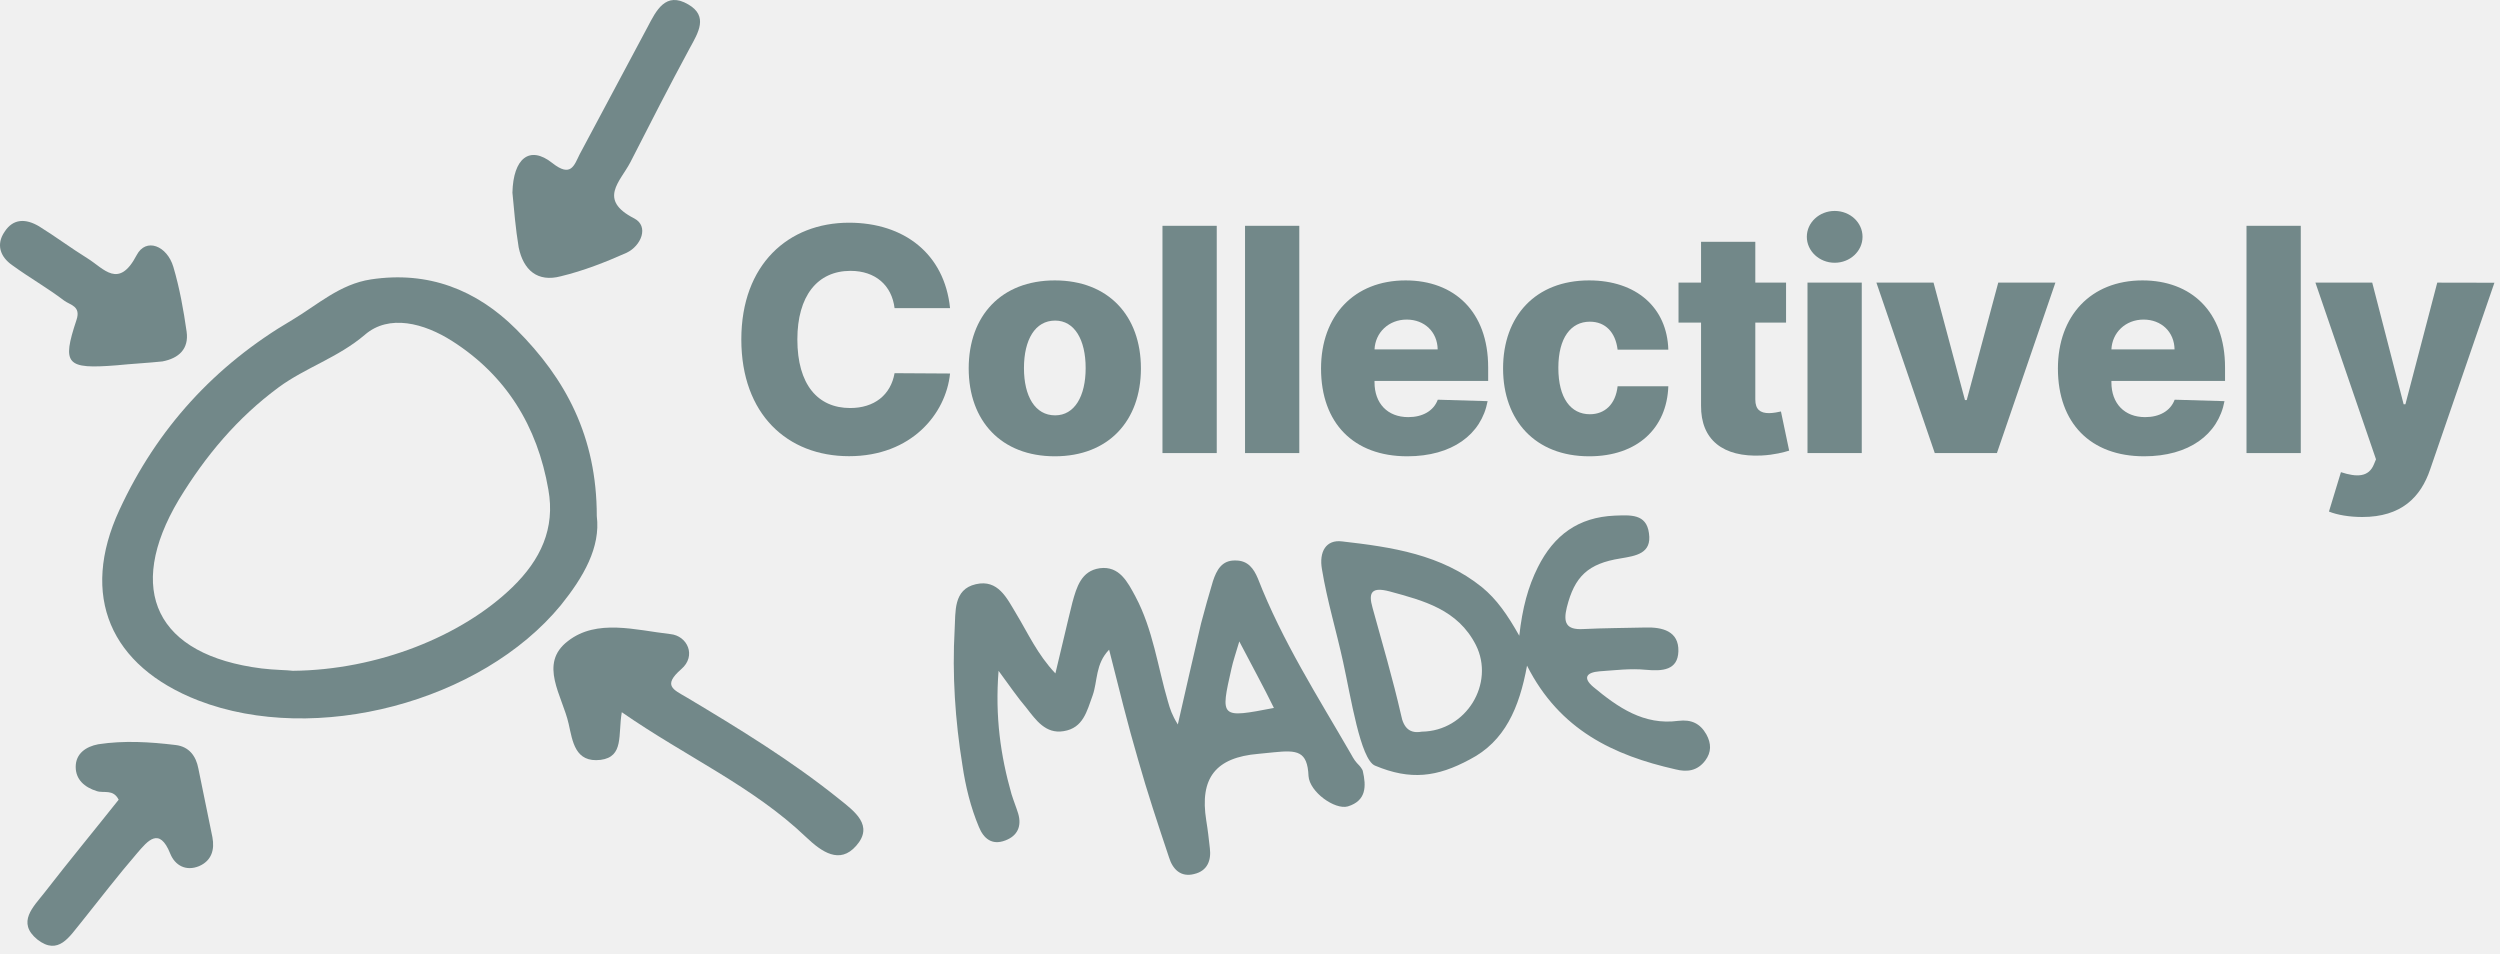
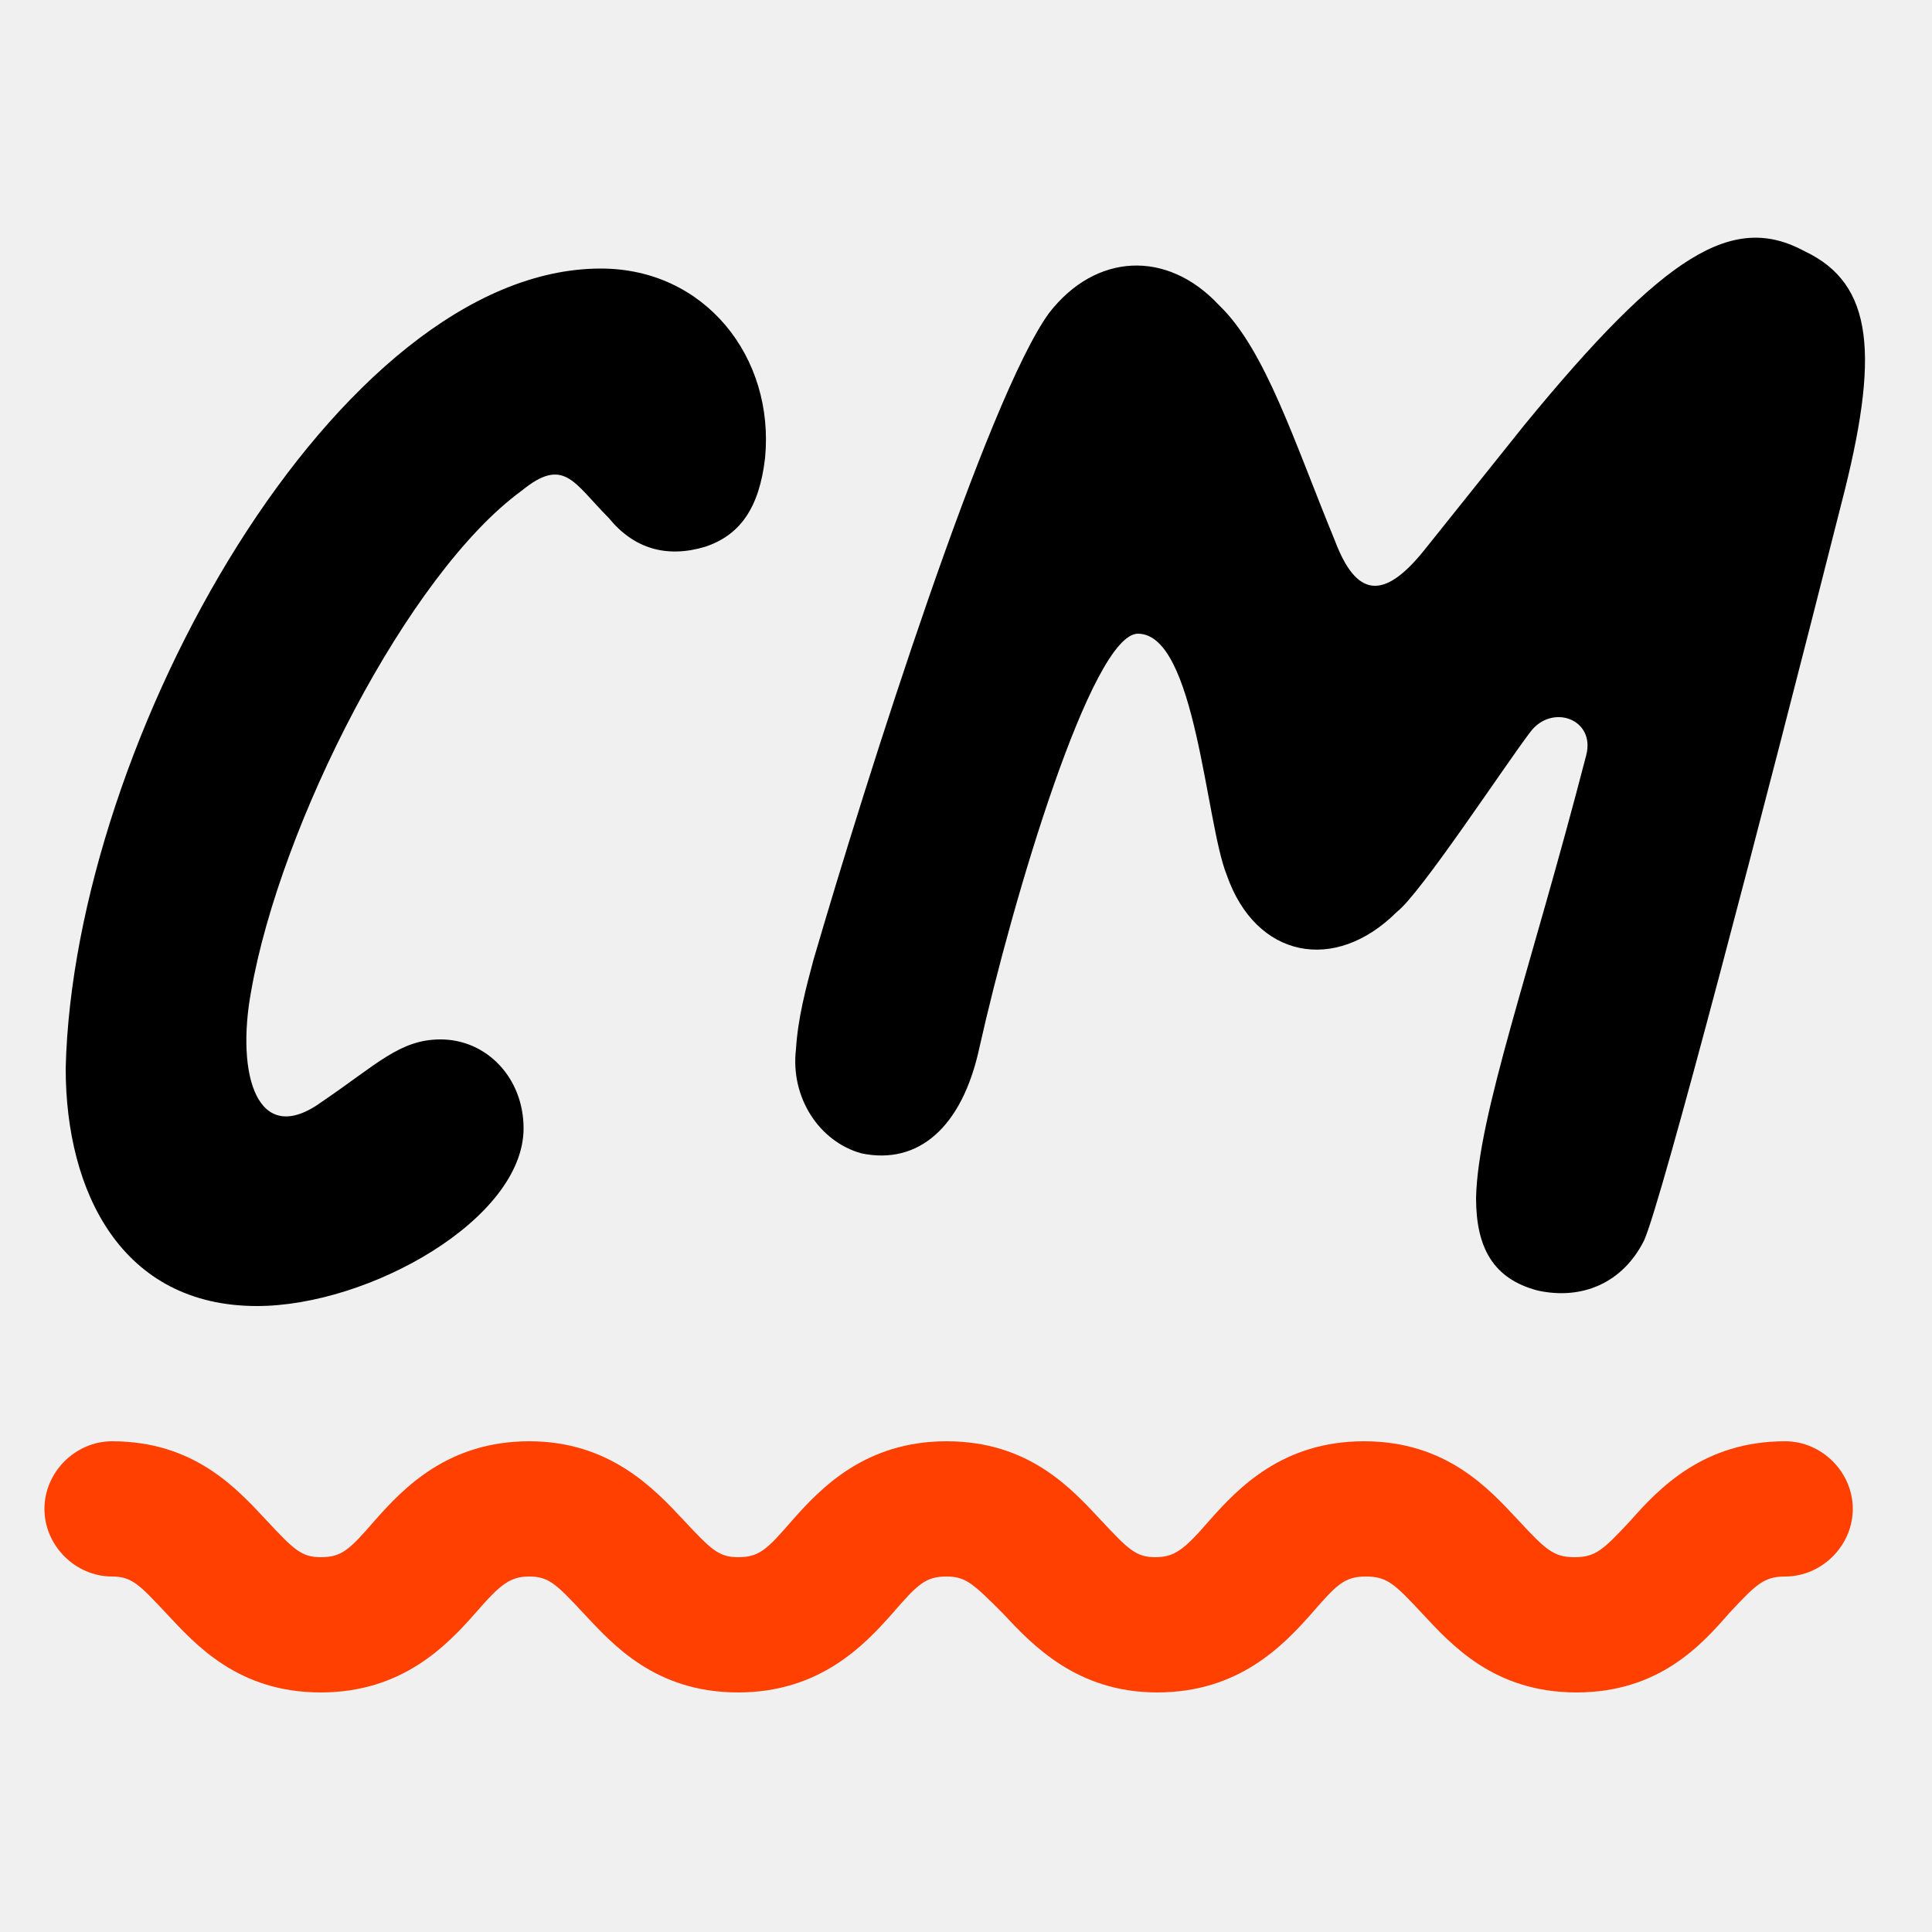
- <svg xmlns="http://www.w3.org/2000/svg" width="320" height="122" viewBox="0 0 320 122" fill="none">
-   <path d="M121.607 39.443C120.897 32.483 115.713 28.506 108.681 28.506C100.926 28.506 94.889 33.832 94.889 43.449C94.889 53.023 100.784 58.392 108.681 58.392C116.664 58.392 121.082 52.966 121.607 47.81L114.505 47.767C114.008 50.565 111.906 52.227 108.823 52.227C104.676 52.227 102.062 49.23 102.062 43.449C102.062 37.895 104.619 34.67 108.866 34.67C112.062 34.67 114.15 36.531 114.505 39.443H121.607Z" fill="#728889" />
-   <path d="M135.016 58.406C141.876 58.406 146.038 53.875 146.038 47.156C146.038 40.423 141.876 35.892 135.016 35.892C128.155 35.892 123.993 40.423 123.993 47.156C123.993 53.875 128.155 58.406 135.016 58.406ZM135.058 53.165C132.487 53.165 131.067 50.722 131.067 47.114C131.067 43.492 132.487 41.034 135.058 41.034C137.544 41.034 138.964 43.492 138.964 47.114C138.964 50.722 137.544 53.165 135.058 53.165Z" fill="#728889" />
-   <path d="M155.743 28.903H148.796V57.994H155.743V28.903Z" fill="#728889" />
-   <path d="M166.31 28.903H159.364V57.994H166.31V28.903Z" fill="#728889" />
-   <path d="M180.13 58.406C185.854 58.406 189.618 55.636 190.414 51.347L184.036 51.162C183.496 52.611 182.076 53.392 180.258 53.392C177.587 53.392 175.939 51.617 175.939 48.946V48.761H190.485V47.028C190.485 39.841 186.11 35.892 179.917 35.892C173.326 35.892 169.093 40.409 169.093 47.17C169.093 54.159 173.269 58.406 180.13 58.406ZM175.939 44.727C176.039 42.554 177.758 40.906 180.059 40.906C182.346 40.906 183.993 42.497 184.022 44.727H175.939Z" fill="#728889" />
-   <path d="M203.417 58.406C209.553 58.406 213.36 54.841 213.545 49.443H207.053C206.798 51.758 205.406 53.023 203.502 53.023C201.059 53.023 199.468 50.963 199.468 47.085C199.468 43.236 201.073 41.176 203.502 41.176C205.491 41.176 206.784 42.526 207.053 44.756H213.545C213.389 39.386 209.468 35.892 203.403 35.892C196.542 35.892 192.394 40.466 192.394 47.156C192.394 53.818 196.514 58.406 203.417 58.406Z" fill="#728889" />
-   <path d="M228.615 36.176H224.68V30.949H217.734V36.176H214.851V41.29H217.734V51.901C217.692 56.318 220.561 58.534 225.462 58.307C227.138 58.222 228.345 57.881 229.013 57.682L227.962 52.668C227.663 52.739 226.967 52.881 226.442 52.881C225.319 52.881 224.68 52.426 224.68 51.133V41.29H228.615V36.176Z" fill="#728889" />
-   <path d="M231.359 57.994H238.305V36.176H231.359V57.994ZM234.839 33.633C236.814 33.633 238.404 32.142 238.404 30.31C238.404 28.477 236.814 27 234.839 27C232.879 27 231.274 28.477 231.274 30.31C231.274 32.142 232.879 33.633 234.839 33.633Z" fill="#728889" />
-   <path d="M263.091 36.176H255.776L251.742 51.205H251.514L247.494 36.176H240.179L247.651 57.994H255.605L263.091 36.176Z" fill="#728889" />
-   <path d="M274.45 58.406C280.174 58.406 283.939 55.636 284.734 51.347L278.356 51.162C277.817 52.611 276.396 53.392 274.578 53.392C271.907 53.392 270.26 51.617 270.26 48.946V48.761H284.805V47.028C284.805 39.841 280.43 35.892 274.237 35.892C267.646 35.892 263.413 40.409 263.413 47.17C263.413 54.159 267.589 58.406 274.45 58.406ZM270.26 44.727C270.359 42.554 272.078 40.906 274.379 40.906C276.666 40.906 278.314 42.497 278.342 44.727H270.26Z" fill="#728889" />
-   <path d="M294.499 28.903H287.553V57.994H294.499V28.903Z" fill="#728889" />
-   <path d="M302.367 66.176C307.367 66.176 309.853 63.648 311.06 60.082L319.285 36.19L311.969 36.176L307.893 51.744H307.665L303.645 36.176H296.373L304.128 58.79L303.859 59.443C303.191 61.077 301.685 61.105 299.64 60.438L298.106 65.48C299.157 65.906 300.705 66.176 302.367 66.176Z" fill="#728889" />
-   <g clip-path="url(#clip0)">
-     <path d="M174 98C174.189 98.205 174.433 98.591 174.433 98.669C174.896 100.649 174.896 102.496 172.516 103.222C170.862 103.684 167.623 101.374 167.49 99.329C167.358 96.095 166 96 163.06 96.293C162.127 96.386 161.738 96.425 161.077 96.491C155.588 96.953 153.539 99.593 154.398 105.004C154.597 106.192 154.729 107.38 154.861 108.568C155.059 110.152 154.531 111.472 152.877 111.868C151.158 112.33 150.1 111.274 149.638 109.756C148.249 105.598 146.86 101.44 145.67 97.217C144.348 92.729 143.224 88.109 141.967 83.159C140.182 85.007 140.513 87.185 139.852 89.033C139.124 91.013 138.661 93.191 136.149 93.587C133.835 93.983 132.578 92.135 131.388 90.617C130.264 89.297 129.272 87.845 127.817 85.865C127.355 91.739 128.082 96.755 129.471 101.638C129.735 102.496 130.066 103.288 130.33 104.146C130.793 105.73 130.264 106.984 128.677 107.578C126.958 108.238 125.9 107.314 125.305 105.862C124.247 103.354 123.586 100.649 123.189 97.943C122.263 92.201 121.867 86.393 122.197 80.519C122.329 78.341 121.999 75.438 124.908 74.778C127.751 74.118 128.875 76.559 130.066 78.54C131.586 81.047 132.777 83.753 135.091 86.195C135.884 82.961 136.546 79.991 137.273 77.088C137.802 75.174 138.397 73.062 140.777 72.732C143.29 72.402 144.348 74.514 145.34 76.362C147.588 80.585 148.183 85.337 149.505 89.825C149.77 90.749 150 91.5 150.762 92.729C151.753 88.307 152.745 84.083 153.737 79.793C154.2 78.011 154.729 76.164 155.258 74.382C155.721 72.996 156.382 71.676 158.167 71.742C159.754 71.742 160.481 72.798 161.01 74.052C164.118 82.037 168.68 89.165 172.912 96.491C173.309 97.217 173.5 97.5 174 98ZM158.63 82.103C158.167 83.687 157.837 84.611 157.638 85.535C156.184 91.937 156.184 91.937 163.06 90.617C161.738 87.911 160.349 85.403 158.63 82.103Z" fill="#728889" />
-     <path d="M176 98C174.132 97.217 172.913 89.231 171.921 84.743C171.061 80.783 169.871 76.889 169.21 72.864C168.813 70.62 169.739 69.036 171.789 69.3C178.136 70.026 184.484 70.95 189.708 75.174C191.559 76.692 192.948 78.671 194.468 81.377C194.865 77.813 195.592 75.108 196.849 72.6C198.899 68.508 202.006 66.198 206.701 66C208.684 65.934 210.734 65.736 211.065 68.244C211.462 70.884 209.346 71.148 207.428 71.478C203.263 72.138 201.543 73.788 200.552 77.747C200.089 79.661 200.419 80.651 202.667 80.519C205.312 80.387 207.957 80.387 210.602 80.321C212.784 80.255 214.9 80.783 214.834 83.357C214.768 85.799 212.784 85.931 210.668 85.733C208.684 85.535 206.701 85.799 204.717 85.931C203.13 86.063 202.535 86.723 203.924 87.911C207.098 90.551 210.404 92.861 214.834 92.267C216.487 92.069 217.611 92.597 218.404 93.983C219.066 95.171 219.066 96.293 218.272 97.349C217.28 98.668 215.958 98.867 214.437 98.471C206.569 96.689 199.626 93.455 195.46 85.205C194.468 90.617 192.617 94.907 188.121 97.217C183.955 99.46 180.562 99.914 176 98ZM181.971 93.653C187.724 93.587 191.361 87.449 188.914 82.565C186.6 78.011 182.236 76.889 177.872 75.701C175.624 75.108 175.095 75.767 175.69 77.813C176.946 82.367 178.269 86.855 179.327 91.475C179.657 93.257 180.517 93.917 181.971 93.653Z" fill="#728889" />
+ <svg xmlns="http://www.w3.org/2000/svg" version="1.1" id="Layer_1" x="0px" y="0px" viewBox="0 0 100 100" style="enable-background:new 0 0 100 100;" xml:space="preserve">
+   <style type="text/css">
+ 	.st0{fill:#FF4000;}
+ 	.st1{fill:currentColor;}
+ </style>
+   <g>
+     <path class="st1" d="M3.4,55.3c0.4-17,14.1-41.4,27.7-41.4c5.4,0,9,4.6,8.5,9.8c-0.3,2.6-1.3,4-3.1,4.6c-2,0.6-3.7,0.1-5-1.5   c-1.8-1.8-2.3-3.2-4.5-1.4c-5.9,4.3-12.5,17.3-14,25.9c-0.8,4.3,0.3,8.2,3.7,5.7c2.8-1.9,4-3.2,6.1-3.2c2.4,0,4.3,2,4.3,4.6   c0,4.7-8,9.2-13.8,9.2C6.3,67.6,3.4,61.7,3.4,55.3z" />
+     <path class="st1" d="M76.4,62c0.1-4.3,2.8-11.7,5.7-22.9c0.5-1.9-1.8-2.7-2.9-1.2c-1.3,1.7-5.7,8.4-6.9,9.3c-3.2,3.2-7.3,2.4-8.8-1.9   c-1.1-2.7-1.6-12.5-4.6-12.5c-2.4,0-6.5,13.8-8.2,21.4c-0.9,4.2-3.2,6.1-6.1,5.5c-2.2-0.6-3.7-2.9-3.4-5.4c0.1-1.6,0.5-3.1,0.9-4.6   c2.8-9.6,9-29.1,12.2-33.5c2.4-3.1,6.1-3.3,8.8-0.4c2.4,2.3,3.9,7.1,6,12.2c1.1,2.9,2.5,3.1,4.6,0.5l5.2-6.5   c7.3-8.9,10.8-11,14.5-9c3.6,1.7,3.9,5.4,1.9,13.1c-4.1,16.2-9.3,36.1-10.2,38.1c-1.1,2.2-3.2,3.1-5.5,2.6   C77.3,66.2,76.4,64.6,76.4,62z" />
  </g>
-   <path d="M76.389 66.062C76.889 70.062 74.689 73.862 71.789 77.463C61.589 89.862 40.389 95.463 25.389 89.662C14.089 85.263 10.189 76.263 15.289 65.263C20.089 54.862 27.489 46.763 37.389 40.962C40.589 39.062 43.489 36.362 47.489 35.763C54.789 34.663 60.989 37.062 66.089 42.163C72.389 48.462 76.389 55.862 76.389 66.062ZM37.489 85.862C48.289 85.763 59.089 81.463 65.589 75.162C69.189 71.662 71.089 67.662 70.189 62.663C68.789 54.562 64.789 48.062 57.889 43.663C54.289 41.362 49.789 40.163 46.689 42.862C43.289 45.763 39.089 47.062 35.689 49.562C30.389 53.462 26.289 58.362 22.889 63.962C15.989 75.562 19.989 83.862 33.489 85.562C35.089 85.763 36.789 85.763 37.489 85.862Z" fill="#728889" />
-   <path d="M79.59 91.162C79.09 94.062 79.889 96.862 76.889 97.263C73.59 97.662 73.29 94.862 72.79 92.662C71.99 89.062 68.889 84.963 72.689 82.062C76.389 79.162 81.389 80.662 85.79 81.162C87.99 81.362 89.189 83.963 87.189 85.662C84.79 87.763 86.189 88.263 87.889 89.263C94.59 93.263 101.29 97.362 107.39 102.263C109.39 103.863 111.89 105.663 109.59 108.263C107.49 110.663 105.19 109.063 103.19 107.163C96.389 100.663 87.79 96.862 79.59 91.162Z" fill="#728889" />
-   <path d="M65.59 24.663C65.69 20.262 67.79 18.562 70.69 20.863C73.09 22.762 73.49 21.163 74.19 19.762C77.09 14.363 79.99 8.862 82.89 3.462C83.99 1.362 85.19 -1.138 88.09 0.562C90.69 2.062 89.39 4.162 88.29 6.162C85.69 10.963 83.19 15.863 80.69 20.762C79.39 23.262 76.49 25.562 81.19 27.962C83.09 28.962 82.09 31.462 80.19 32.362C77.49 33.562 74.69 34.663 71.79 35.362C68.79 36.163 66.99 34.562 66.39 31.663C65.99 29.262 65.79 26.762 65.59 24.663Z" fill="#728889" />
-   <path d="M15.189 102.363C14.489 100.963 13.289 101.563 12.389 101.263C10.789 100.763 9.689 99.763 9.689 98.162C9.689 96.463 10.989 95.562 12.589 95.263C15.889 94.763 19.189 94.963 22.489 95.363C24.189 95.563 25.089 96.763 25.389 98.363C25.989 101.263 26.589 104.263 27.189 107.163C27.489 108.763 27.089 110.163 25.489 110.863C23.789 111.563 22.389 110.763 21.789 109.263C20.389 105.763 18.889 107.663 17.589 109.163C15.089 112.063 12.789 115.063 10.389 118.063C8.889 119.863 7.489 122.363 4.789 120.263C2.089 118.063 4.289 116.063 5.689 114.263C8.789 110.263 12.089 106.263 15.189 102.363Z" fill="#728889" />
-   <path d="M14.889 46.763C8.489 47.263 7.889 46.663 9.789 40.962C10.389 39.163 8.989 39.062 8.189 38.462C6.089 36.862 3.789 35.562 1.589 33.962C-0.011 32.862 -0.511 31.262 0.589 29.663C1.689 27.962 3.289 27.962 4.989 28.962C7.089 30.262 9.089 31.762 11.189 33.062C13.289 34.362 15.189 37.062 17.489 32.663C18.689 30.363 21.389 31.462 22.189 34.163C22.989 36.862 23.489 39.663 23.889 42.462C24.189 44.663 22.889 45.862 20.789 46.263C18.889 46.462 16.889 46.562 14.889 46.763Z" fill="#728889" />
-   <defs>
-     <clipPath id="clip0">
-       <rect width="97" height="46" fill="white" transform="translate(122 66)" />
-     </clipPath>
-   </defs>
+   <g>
+     <path class="st0" d="M81.6,87.6c-4.3,0-6.5-2.5-8-4.1c-1.4-1.5-1.8-1.9-2.9-1.9c-1.1,0-1.5,0.4-2.8,1.9c-1.5,1.7-3.8,4.1-8,4.1   s-6.5-2.5-8-4.1C50.4,82,50,81.6,49,81.6c-1.1,0-1.5,0.4-2.8,1.9c-1.5,1.7-3.8,4.1-8,4.1c-4.3,0-6.5-2.5-8-4.1   c-1.4-1.5-1.8-1.9-2.8-1.9s-1.5,0.4-2.8,1.9c-1.5,1.7-3.8,4.1-8,4.1c-4.3,0-6.5-2.5-8-4.1c-1.4-1.5-1.8-1.9-2.8-1.9   c-1.9,0-3.5-1.6-3.5-3.5s1.6-3.5,3.5-3.5c4.3,0,6.5,2.5,8,4.1c1.4,1.5,1.8,1.9,2.8,1.9c1.1,0,1.5-0.4,2.8-1.9   c1.5-1.7,3.8-4.1,8-4.1s6.5,2.5,8,4.1c1.4,1.5,1.8,1.9,2.8,1.9c1.1,0,1.5-0.4,2.8-1.9c1.5-1.7,3.8-4.1,8-4.1c4.3,0,6.5,2.5,8,4.1   c1.4,1.5,1.8,1.9,2.8,1.9s1.5-0.4,2.8-1.9c1.5-1.7,3.8-4.1,8-4.1c4.3,0,6.5,2.5,8,4.1c1.4,1.5,1.8,1.9,2.9,1.9s1.5-0.4,2.9-1.9   c1.5-1.7,3.8-4.1,8-4.1c1.9,0,3.5,1.6,3.5,3.5s-1.6,3.5-3.5,3.5c-1.1,0-1.5,0.4-2.9,1.9C88.1,85.1,85.9,87.6,81.6,87.6z" />
+   </g>
</svg>
